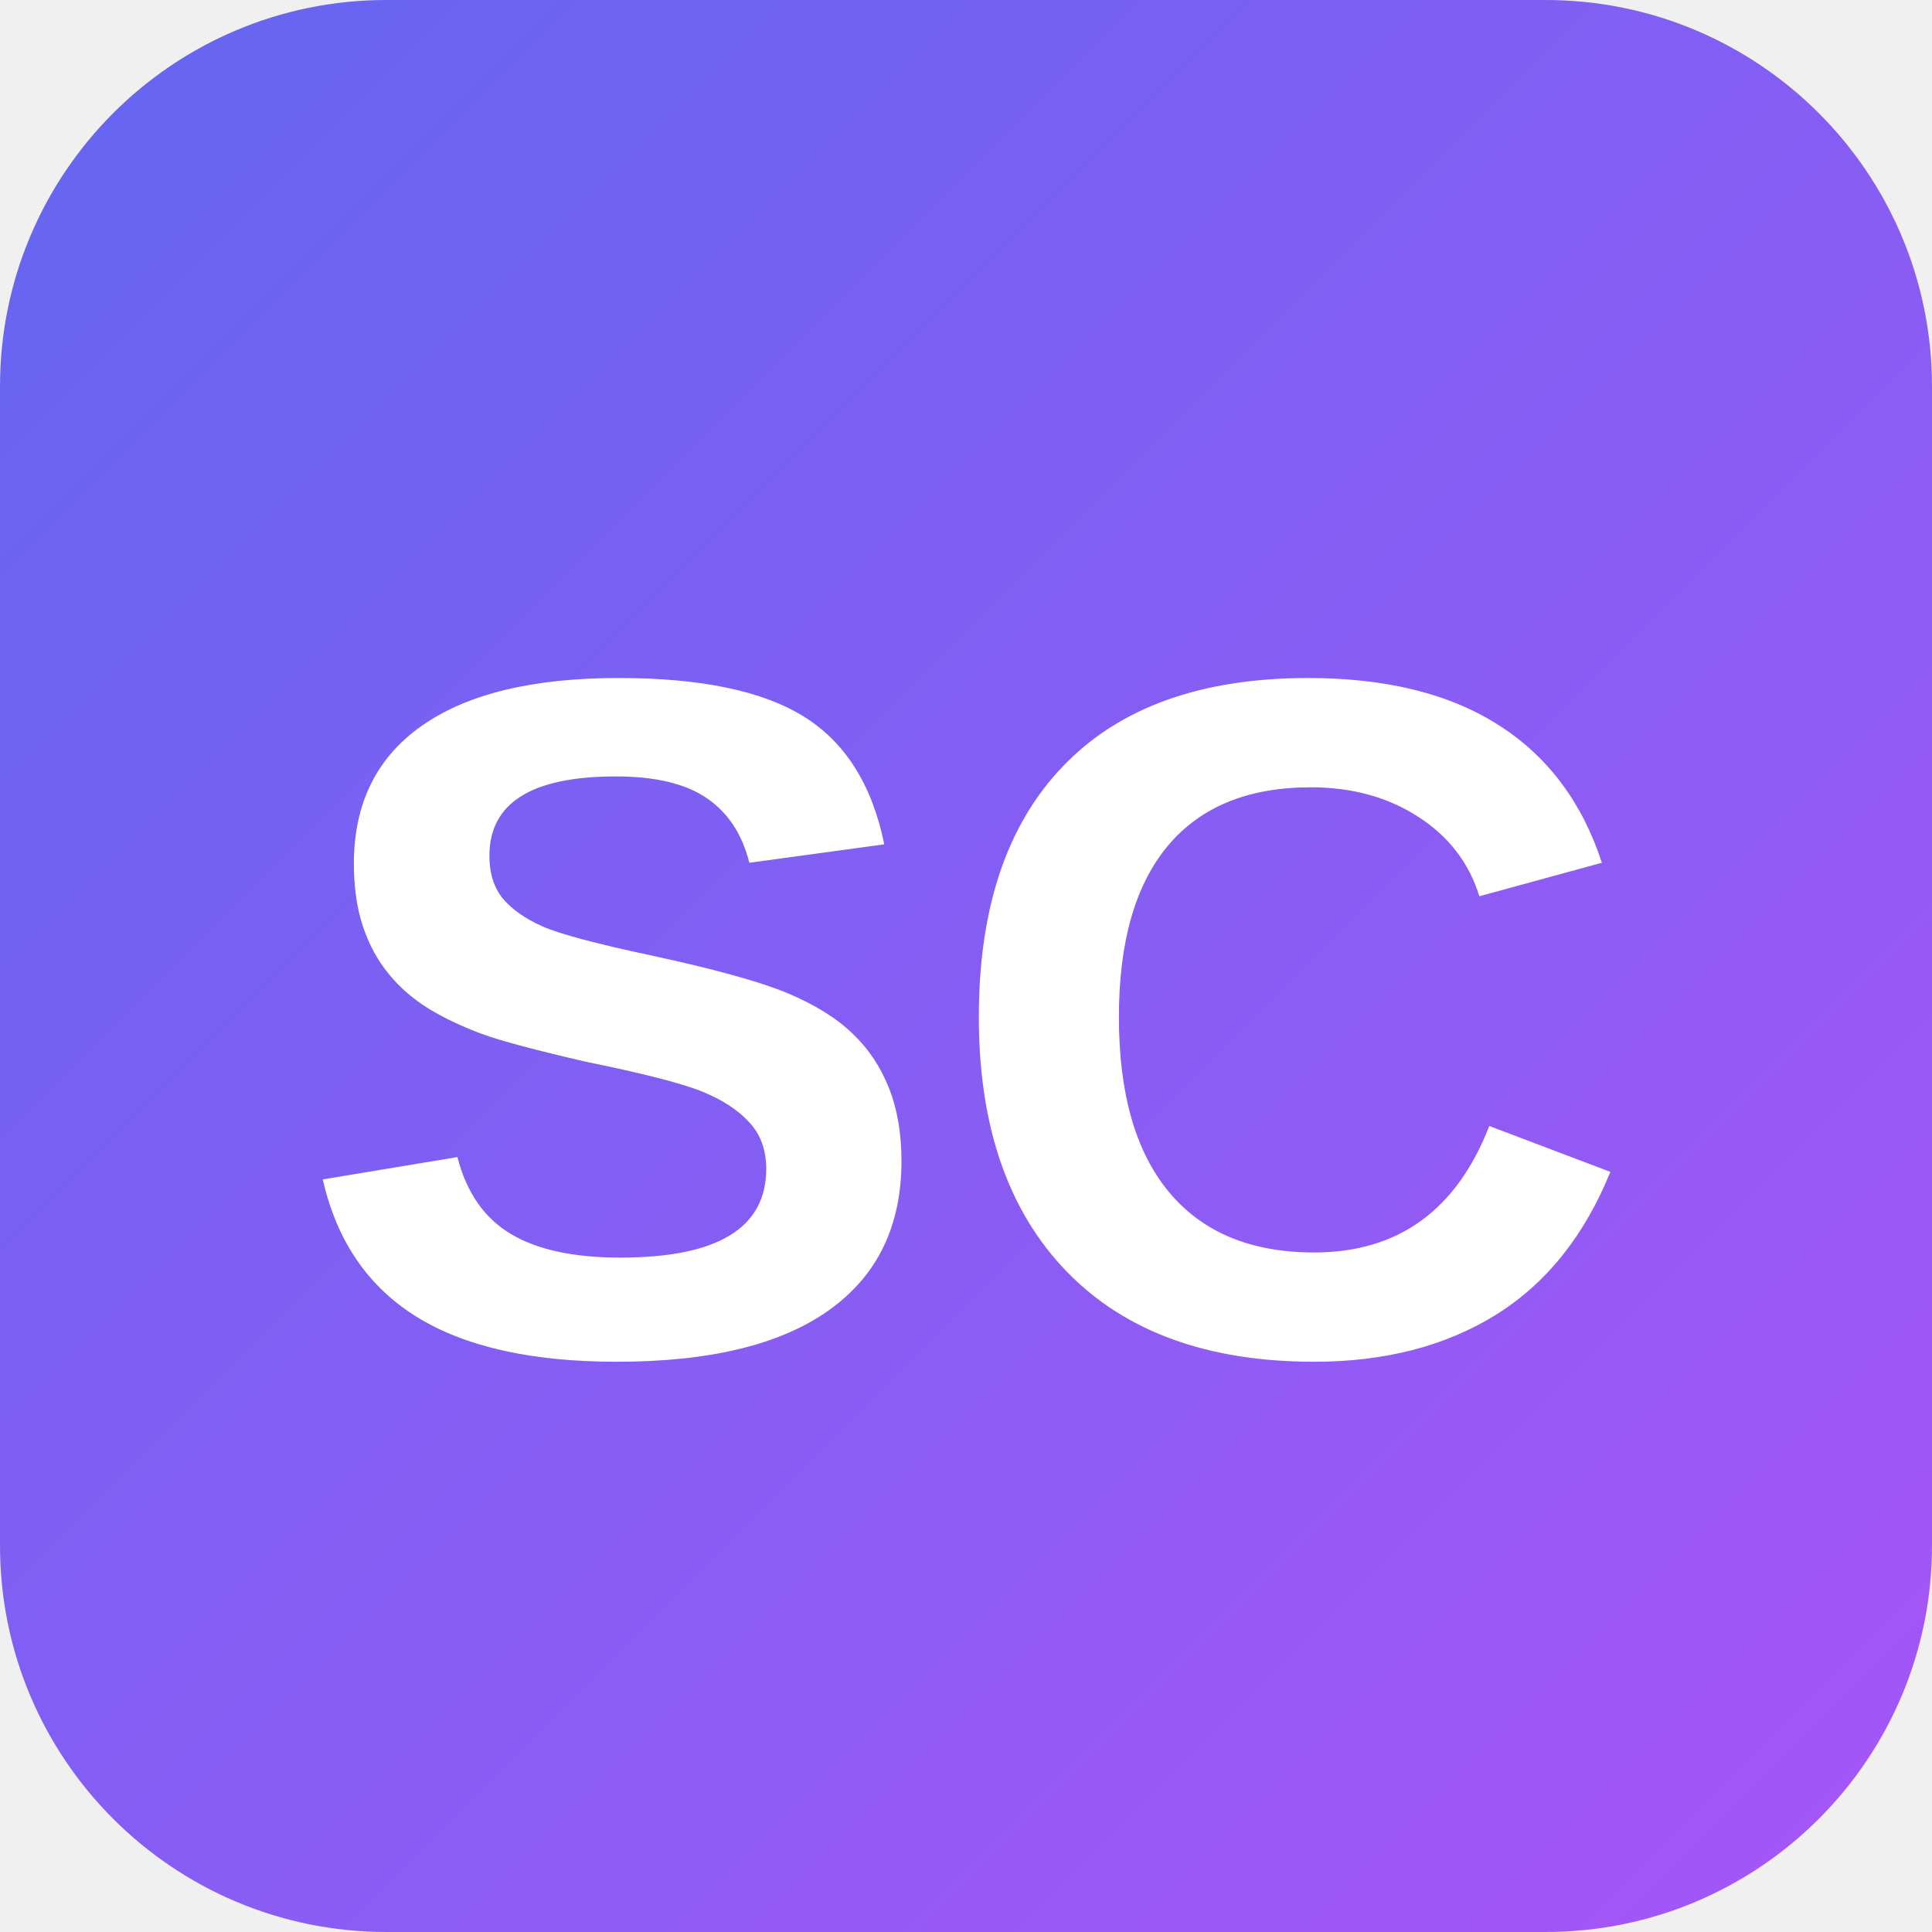
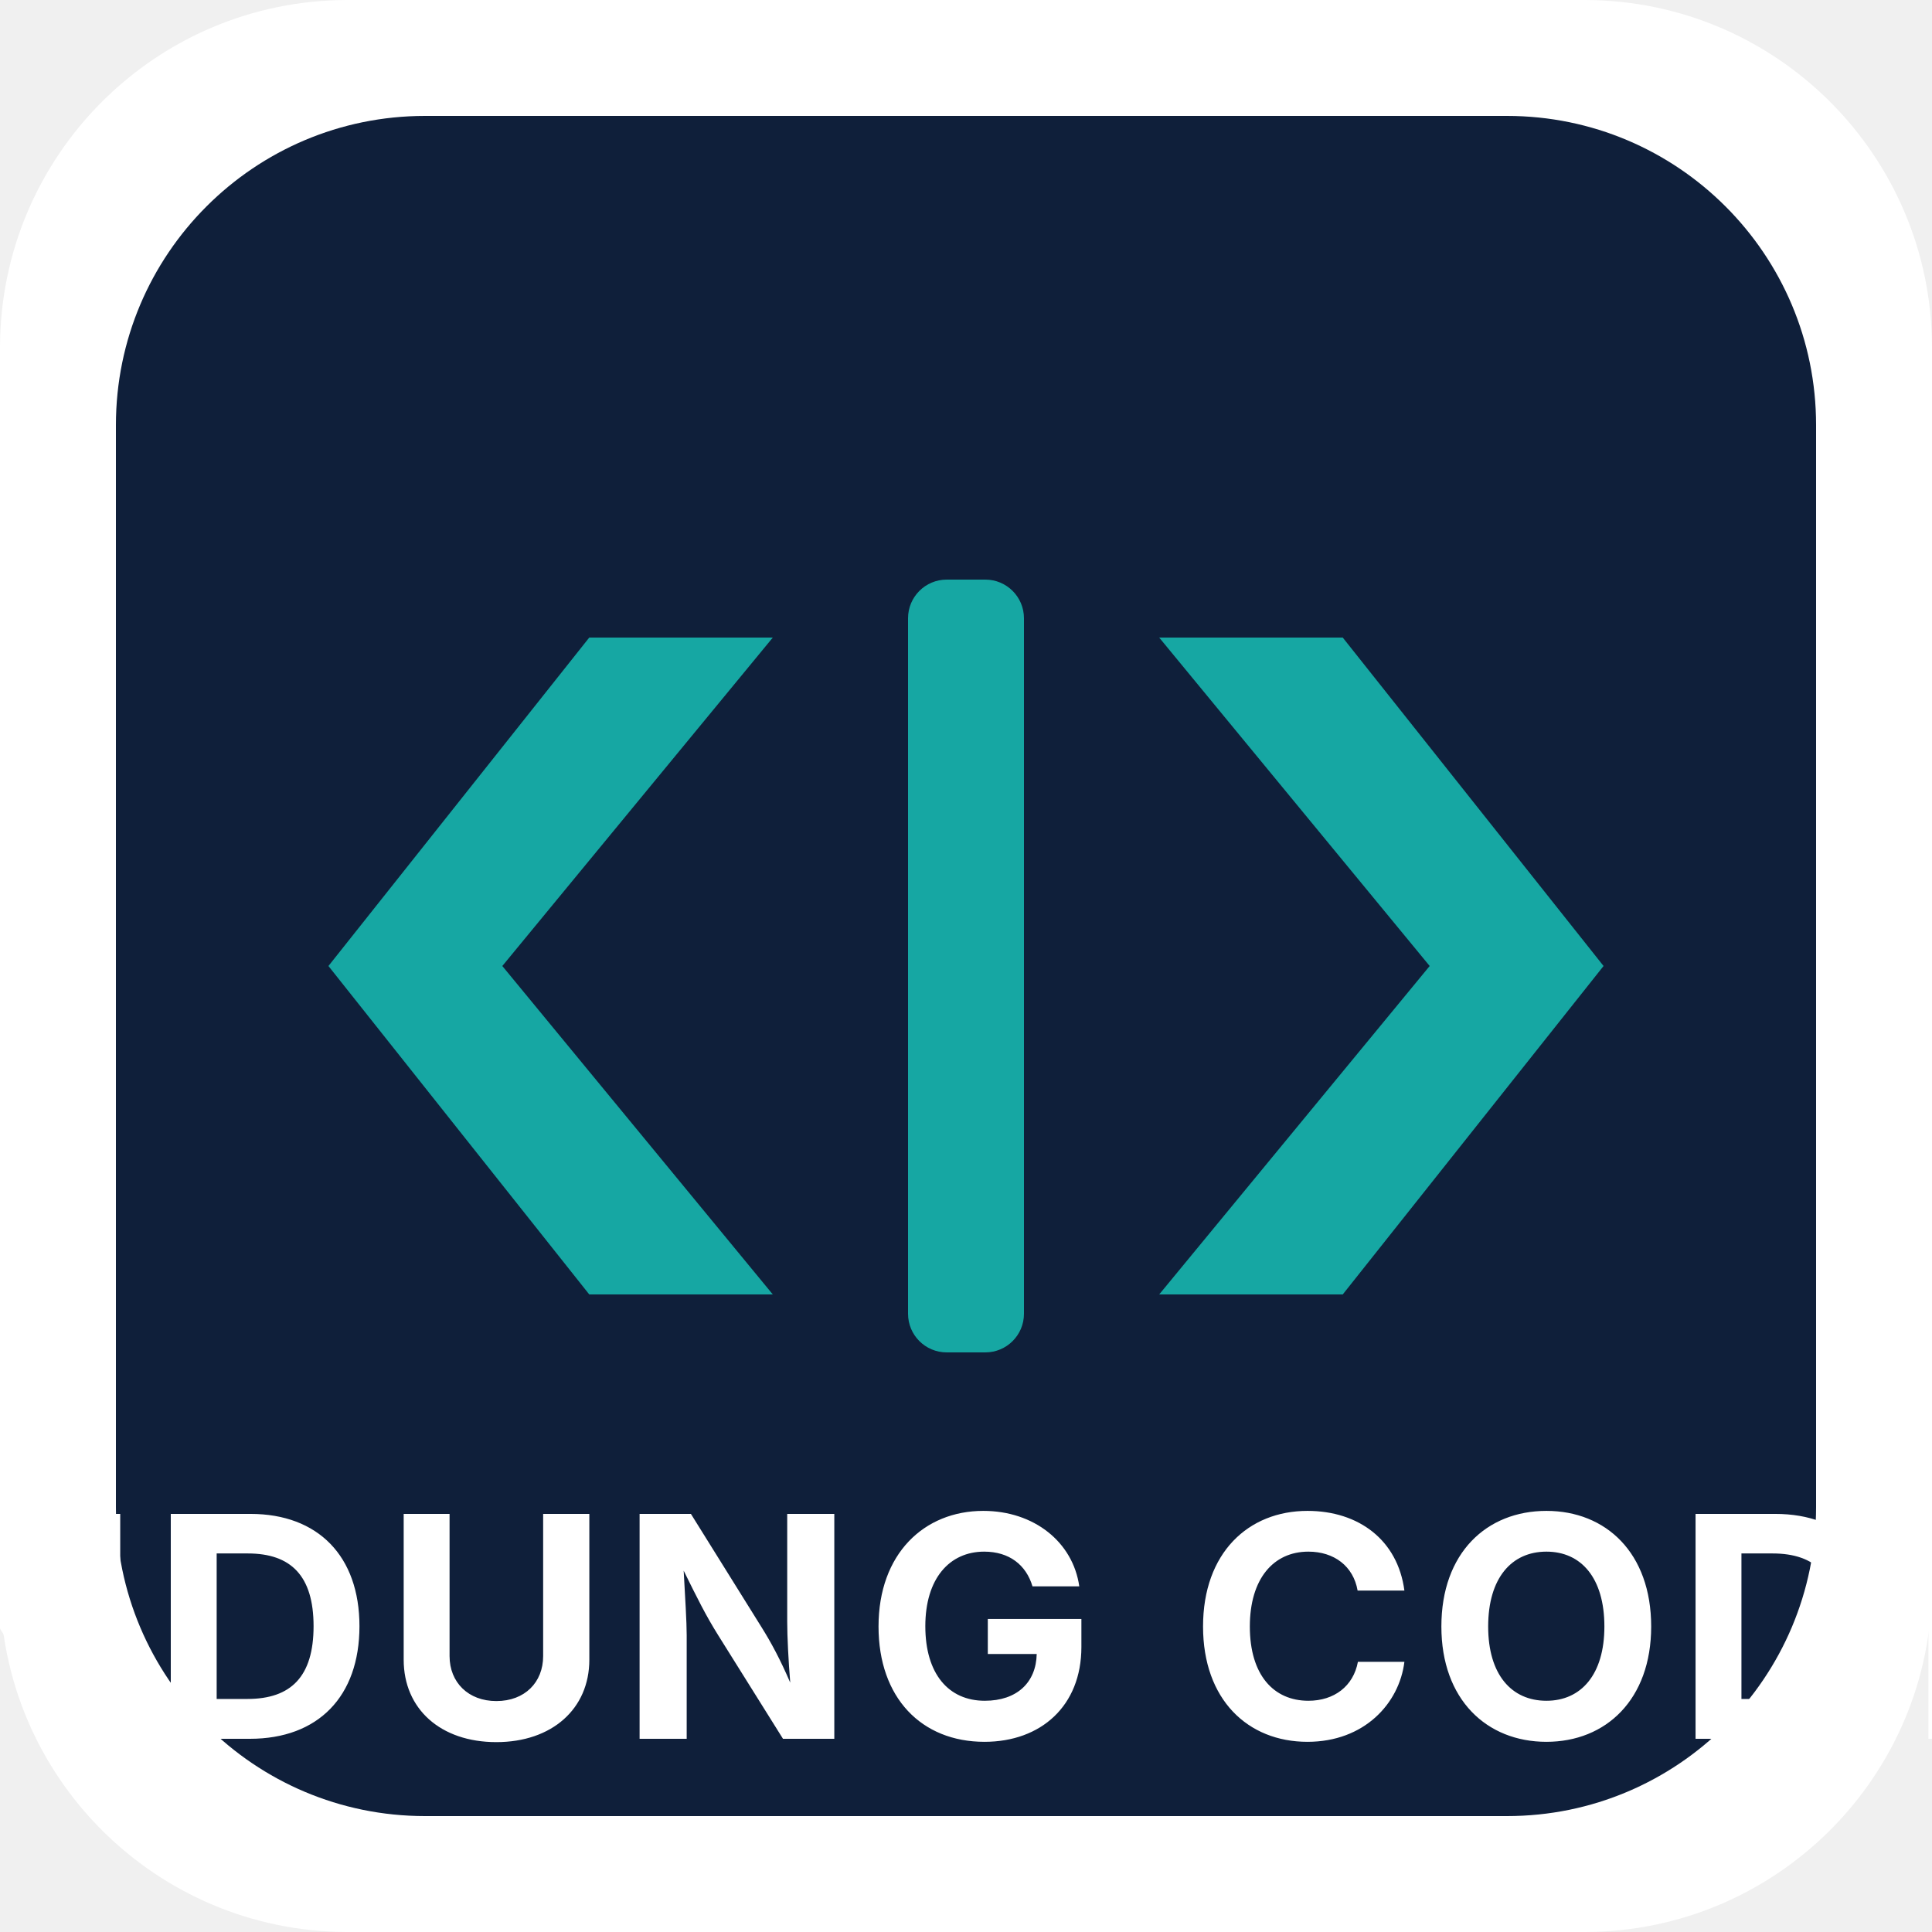
- <svg xmlns="http://www.w3.org/2000/svg" viewBox="0 0 100 100">
-   <defs>
-     <linearGradient id="grad1" x1="0%" y1="0%" x2="100%" y2="100%">
-       <stop offset="0%" style="stop-color:#6366f1;stop-opacity:1" />
-       <stop offset="100%" style="stop-color:#a855f7;stop-opacity:1" />
-     </linearGradient>
-   </defs>
-   <rect width="100" height="100" rx="20" fill="url(#grad1)" />
-   <text x="50" y="70" font-family="Arial, sans-serif" font-size="50" font-weight="bold" fill="white" text-anchor="middle">SC</text>
+ <svg xmlns="http://www.w3.org/2000/svg" viewBox="0 0 100 100" role="img" aria-labelledby="title desc">
+   <rect width="100" height="100" rx="18" fill="#ffffff" />
+   <rect x="6" y="6" width="88" height="88" rx="16" fill="#0f1f3a" />
+   <g fill="#16a7a3">
+     <path d="M40 33 26 50l14 17h-9.5L17 50l13.5-17H40Z" />
+     <path d="M60 67 74 50 60 33h9.5L83 50 69.5 67H60Z" />
+     <rect x="47" y="30" width="6" height="40" rx="2" />
+   </g>
+   <text x="50" y="90" font-family="'Segoe UI', 'Inter', system-ui, -apple-system, sans-serif" font-size="16" font-weight="700" fill="#ffffff" text-anchor="middle" letter-spacing="0.5">
+     BANDUNG CODING
+   </text>
</svg>
